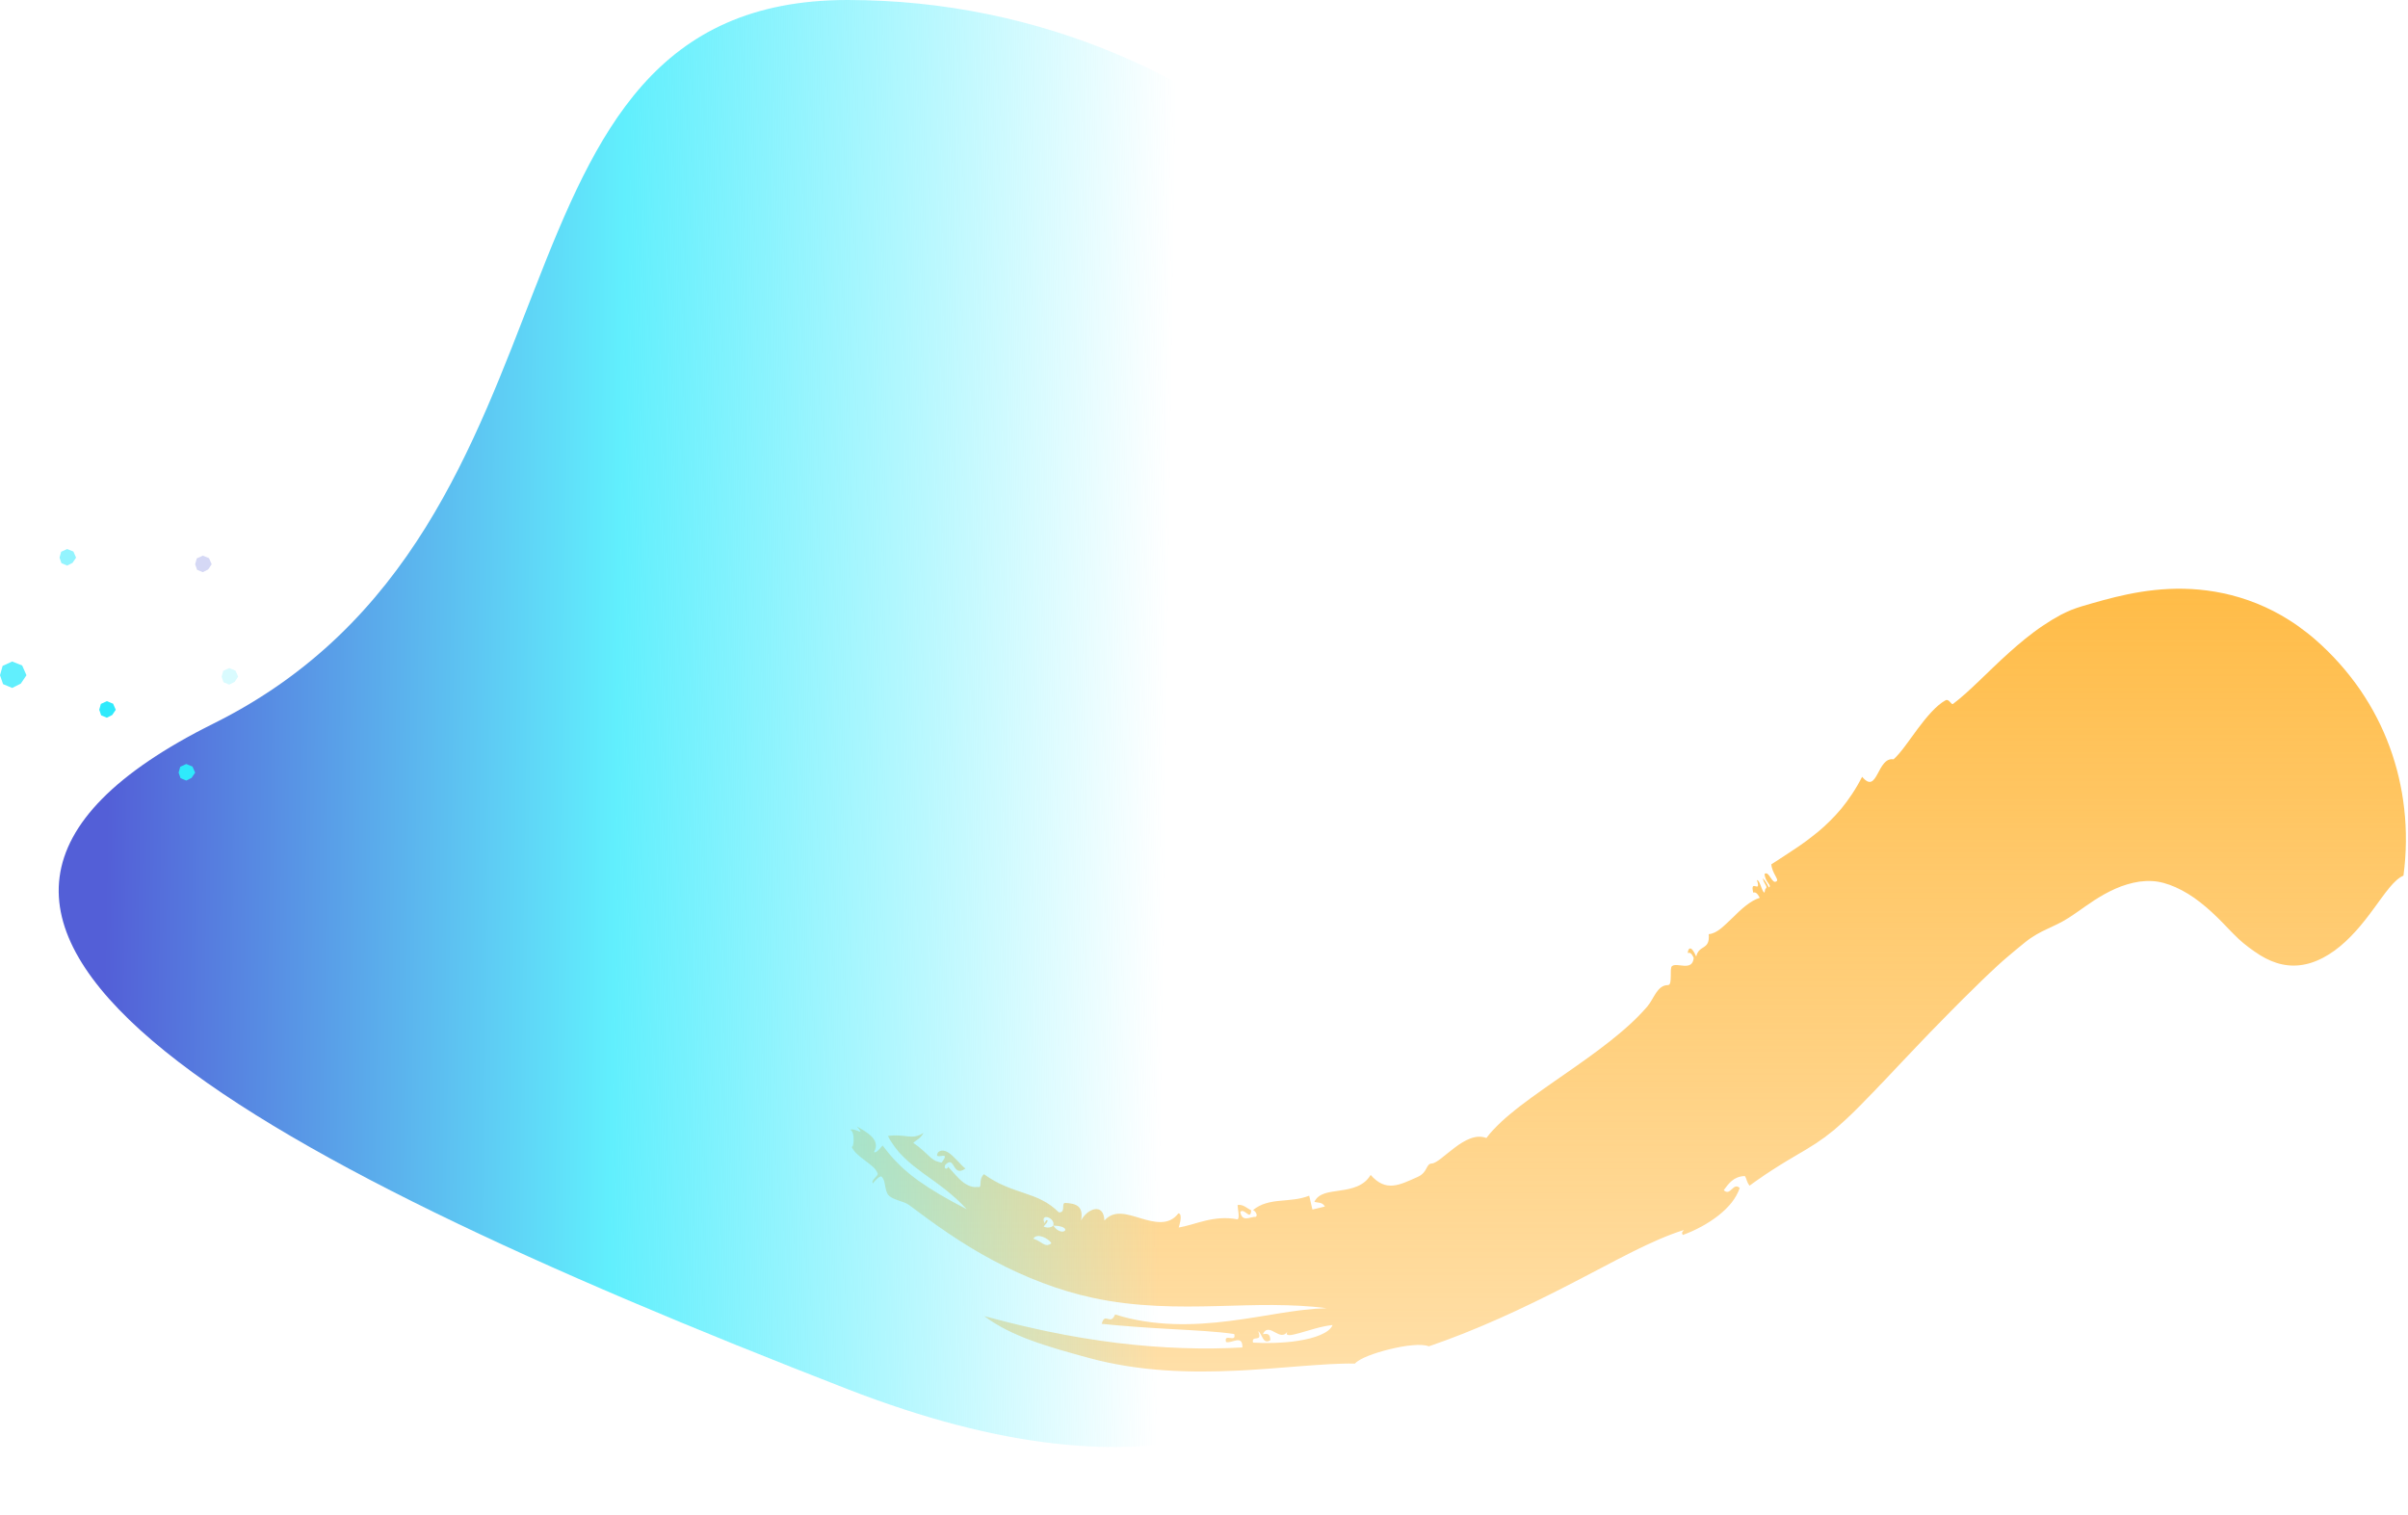
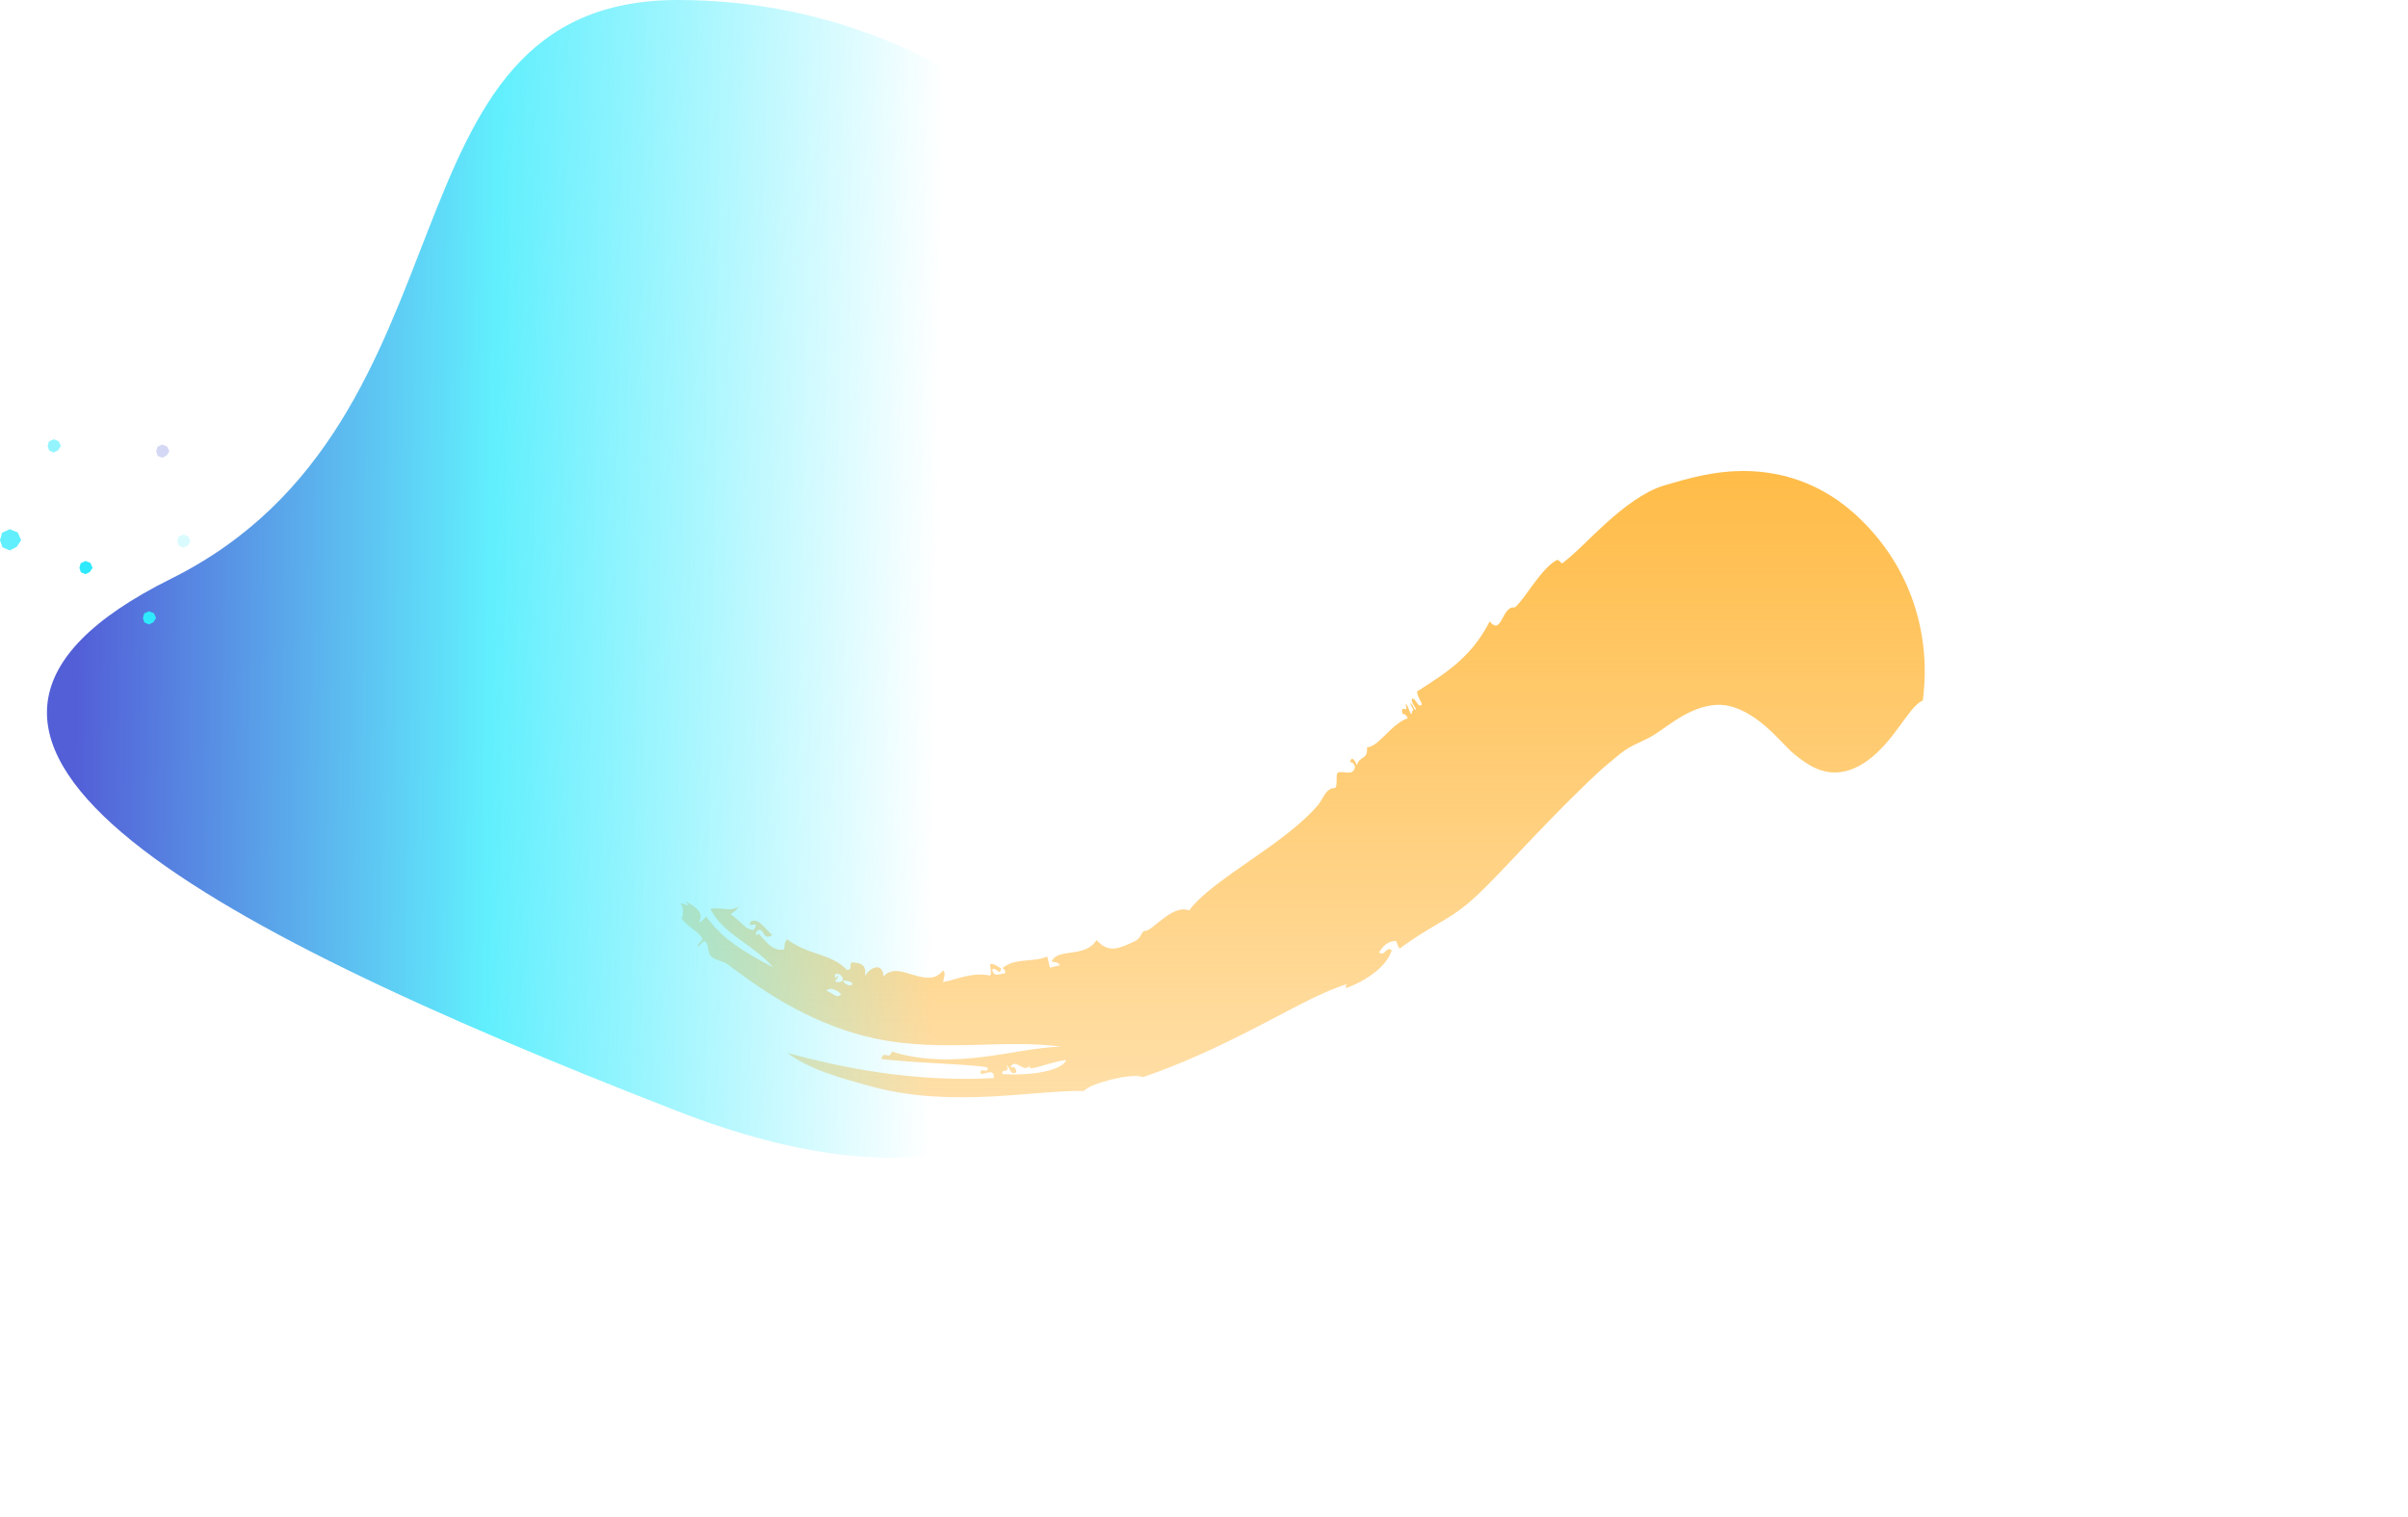
- <svg xmlns="http://www.w3.org/2000/svg" width="728" height="458">
+ <svg xmlns="http://www.w3.org/2000/svg" width="910" height="573">
  <defs>
    <linearGradient x1="50%" y1="0%" x2="50%" y2="100%" id="a">
      <stop stop-color="#FFBC48" offset="0%" />
      <stop stop-color="#FFBC48" stop-opacity=".48" offset="100%" />
    </linearGradient>
    <linearGradient x1="74.95%" y1="53.242%" x2="2.797%" y2="52.227%" id="b">
      <stop stop-color="#61EFFD" stop-opacity="0" offset="0%" />
      <stop stop-color="#61EFFD" offset="51.929%" />
      <stop stop-color="#535FD7" offset="100%" />
    </linearGradient>
  </defs>
  <g fill="none" fill-rule="evenodd">
    <path d="M399.155 403.626c-.93.393-1.983.745-3.115 1.04a42.301 42.301 0 0 1-3.592.718c-2.483.415-5.11.562-7.478.654-2.413.053-4.555.009-6.153-.11-.292-1.26.48-1.203 1.135-1.291.646-.095 1.171-.333.416-2.153 1.267.792 1.414 4.198 3.684 2.732-.032-2.311-1.222-1.893-2.25-1.85 1-2.06 2.35-1.258 3.73-.511 1.267.693 2.594 1.355 3.64-.202.07-.141.155-.294.274-.47-.089.178-.181.33-.275.47-.696 1.396.915 1.177 3.495.452 2.847-.77 6.814-2.16 10.21-2.482-.5 1.226-1.859 2.22-3.72 3.003m-77.218-31.511c-.467.486-2.151.446-3.493-1.555-.777.68-1.763.735-2.89.354.351-.807.934-.858 1.205-1.9-.501-.336-.718.24-.927.865-1.622-3.32 3.296-1.78 2.612.681 3.278.082 3.962 1.066 3.493 1.555m-9.541 2.388c1.192-1.973 4.994.195 5.449 1.427-1.984 1.44-2.689-.527-5.449-1.427m414.458-129.977c-.364-3.311-.918-6.404-1.654-9.572-.184-.8-.379-1.564-.585-2.321a86.453 86.453 0 0 0-.652-2.287c-.458-1.509-.963-3.086-1.51-4.533a87.754 87.754 0 0 0-1.78-4.42c-.639-1.49-1.322-2.868-2.053-4.305-1.46-2.879-3.113-5.6-4.958-8.341a82.028 82.028 0 0 0-13.704-15.385c-1.666-1.456-3.43-2.812-5.223-4.095l-.675-.477-.619-.417-1.225-.796a70.416 70.416 0 0 0-2.494-1.51 60.765 60.765 0 0 0-10.104-4.607c-6.75-2.356-13.353-3.332-19.459-3.448-6.118-.116-11.757.615-16.883 1.666-5.132 1.054-9.761 2.427-13.967 3.658a41.17 41.17 0 0 0-3.17 1.107c-1 .423-2 .876-2.97 1.37a62.726 62.726 0 0 0-5.563 3.372c-3.61 2.41-7.052 5.305-10.262 8.176-6.441 5.785-11.983 11.799-16.894 15.464-.553.41-1.17-1.659-2.263-1.09-2.776 1.507-5.726 5.014-8.426 8.629-2.716 3.675-5.18 7.362-7.293 9.215-2.48-.418-3.719 2.338-4.867 4.463-1.163 2.11-2.227 3.66-4.64.82a50.43 50.43 0 0 1-3.013 5.175c-1.052 1.59-2.143 3.094-3.27 4.45-1.127 1.367-2.29 2.59-3.47 3.755a48.999 48.999 0 0 1-3.585 3.27c-.605.5-1.213.98-1.823 1.439-.608.464-1.211.945-1.818 1.389a73.019 73.019 0 0 1-3.62 2.509c-1.202.764-2.362 1.59-3.51 2.321l-3.332 2.154c.192 2.716 2.475 4.685 1.542 5.138-1.364 1.048-2.184-3.293-3.582-2.235.143 2.518 2.34 3.489 1.302 4.091-.596-1.144-1.203-2.168-1.858-2.789.401 1.816 1.492 2.415.994 3.066-.435.133-.243.992-.526 1.293-.805-.434-1.362-3.897-2.228-3.796.716 2.228.164 2.03-.431 1.867-.593-.16-1.241-.31-.677 1.934.712-.32 1.36.381 1.969 1.56-2.81.855-5.627 3.412-8.141 5.952a67.274 67.274 0 0 1-1.887 1.785c-.614.573-1.207 1.13-1.805 1.595-1.194.936-2.378 1.565-3.598 1.656.21 2.465-.502 3.237-1.4 3.85-.449.307-.942.574-1.377.99-.434.422-.806 1.02-1.01 1.938-1.708-3.97-2.53-2.203-2.544-1.066.525-.145 1.058-.207 1.79 1.477-.222 2.16-1.466 2.41-2.873 2.36-1.402-.07-2.963-.514-3.709.125-.826.714.266 5.705-1.174 5.72-1.692.015-2.74 1.059-3.62 2.35-.877 1.29-1.608 2.913-2.72 4.209a62.767 62.767 0 0 1-5.19 5.31c-1.91 1.756-3.918 3.43-6.067 5.13-4.264 3.362-8.924 6.656-13.596 9.897l-3.478 2.42-3.417 2.403c-2.29 1.592-4.431 3.19-6.528 4.773-1.041.792-2.01 1.6-2.984 2.394a53.748 53.748 0 0 0-2.766 2.407c-1.715 1.635-3.305 3.238-4.554 4.942-1.636-.61-3.293-.448-4.9.17-1.609.616-3.202 1.623-4.677 2.753-1.485 1.104-2.874 2.28-4.054 3.208-1.187.909-2.174 1.544-2.832 1.573-1.927.08-1.166 2.651-4.32 4.066-5.504 2.441-9.554 4.7-14.213-.6-1.03 1.713-2.472 2.786-4.088 3.453-1.612.685-3.384 1.006-5.094 1.243-.854.125-1.69.238-2.482.382-.796.132-1.55.288-2.235.518-1.371.454-2.467 1.209-3.119 2.533 1.096.364 2.349-.014 3.193 1.424a118.02 118.02 0 0 1-3.784.91l-.967-4.179c-1.517.583-3.037.914-4.54 1.101-1.502.194-2.97.317-4.408.442-1.435.132-2.82.35-4.164.755a11 11 0 0 0-3.885 2.047c.625.16 1.574 1.533.866 2.03-1.7-.07-4.149 1.798-4.701-1.488 1.236-1.354 3.078 2.857 3.29-.462-1.345-.659-2.439-1.922-4.119-1.605.11 1.605.706 3.903-.012 4.328-3.597-.708-6.847-.296-9.803.423a81.722 81.722 0 0 0-4.22 1.154c-1.335.37-2.592.7-3.746.892.165-.664 1.32-4.176-.119-4.287-2.79 3.756-7.19 2.769-11.344 1.501-4.187-1.249-8.06-2.655-11.012.68-.11-2.808-1.397-3.656-2.906-3.434-1.504.232-3.25 1.628-4.153 3.45.427-2.31-.016-3.607-.927-4.34-.912-.731-2.305-.897-3.827-1.018-1.363.01.28 3.049-1.977 2.844a22.319 22.319 0 0 0-2.426-2.066 18.46 18.46 0 0 0-2.493-1.516c-1.695-.922-3.495-1.519-5.37-2.175-1.872-.662-3.877-1.258-5.937-2.169-2.085-.855-4.219-2.028-6.409-3.6-1.89 1.816-.238 4.344-1.883 3.853-2.013.33-3.943-.877-5.512-2.375-1.56-1.525-2.832-3.22-3.747-3.939.91.751-1.236 1.477-.551-.345 1.556-1.587 2.006-.572 2.657.445.637 1.026 1.45 2.12 3.443.654-.818-.535-2.246-2.27-3.715-3.662-1.468-1.405-3.073-2.368-4.497-1.327-.91 1.548.181 1.303 1.072 1.168.887-.127 1.574-.116-.065 2.028-.939-.164-1.647-.407-2.24-.747-.59-.345-1.078-.768-1.605-1.264-.528-.496-1.094-1.065-1.841-1.708a27.228 27.228 0 0 0-2.867-2.247c1.047-1.026 1.975-1.08 3.11-3.031-1.702 1.165-3.172 1.242-4.785 1.068-1.62-.17-3.452-.486-5.998-.125.63 1.263 1.38 2.38 2.173 3.448.398.53.81 1.044 1.238 1.539.437.48.887.946 1.348 1.398.925.9 1.873 1.774 2.88 2.576 1.008.799 2.04 1.574 3.085 2.354 4.24 3.065 8.66 6.013 13.118 10.84-6.12-3.142-10.69-5.824-14.718-8.697a78.117 78.117 0 0 1-2.899-2.244c-.945-.759-1.825-1.602-2.715-2.452-1.787-1.69-3.433-3.656-5.097-5.874-.902.887-1.89 2.397-2.626 1.983 1.156-2.022.443-3.593-.859-4.835-1.298-1.243-3.147-2.25-4.342-2.947 2.79 3.318-.42.375-2.026 1.026.895.303 1.12 1.97 1.069 3.344-.05 1.266-.35 2.267-.676 1.637.685 1.733 2.41 3.028 4.046 4.278 1.705 1.295 3.399 2.428 3.906 4 .248.726-2.23 2.033-1.43 2.984-.065-.087 2.029-2.506 2.568-2.072 1.417 1.143.806 4.161 2.19 5.675 1.377 1.436 4.595 1.747 6.125 2.892 7.453 5.604 15.86 11.697 25.476 16.78 9.659 5.176 20.123 9.161 29.945 11.269 6.596 1.436 13.138 2.145 19.45 2.455 6.318.31 12.41.227 18.26.08 5.851-.149 11.466-.353 16.9-.332 5.437.052 10.823.257 16.262.965a71.631 71.631 0 0 0-6.785.506c-2.323.234-4.682.628-7.108.983-4.804.775-9.962 1.682-15.402 2.371-5.439.685-11.182 1.13-17.056.927-5.865-.2-11.866-1.052-17.615-2.89-1.44 3.536-3.04-.917-4.05 2.837 6.091.64 13.656 1.18 20.85 1.571 7.212.415 14.067.726 19.21 1.506.769 2.85-3.223-.444-2.484 2.397 1.63.639 5.048-2.452 4.962 1.663-11.275.66-24.41.292-38.021-1.381a250.398 250.398 0 0 1-20.455-3.386c-1.675-.323-3.375-.73-5.034-1.092-1.657-.353-3.319-.765-4.954-1.161l-2.436-.586-2.43-.634c-1.603-.425-3.197-.813-4.736-1.232 2.094 1.56 4.346 2.897 6.708 4.124 2.334 1.155 4.834 2.26 7.443 3.196 2.636.99 5.385 1.845 8.358 2.755l4.568 1.31c1.588.461 3.181.867 4.874 1.34 7.204 1.961 14.92 3.12 22.508 3.651 7.584.527 15.039.442 22.008.107l2.603-.13 2.535-.162c1.696-.1 3.33-.225 4.943-.346l9.279-.727c5.963-.44 11.445-.857 16.254-.76 1.347-1.56 5.83-3.196 10.497-4.348 2.34-.56 4.72-1.03 6.819-1.2 2.09-.198 3.885-.143 5.033.323 6.794-2.314 13.9-5.145 21.021-8.311 7.125-3.164 14.266-6.66 21.204-10.231 3.514-1.788 6.793-3.567 10.094-5.262 3.107-1.667 6.29-3.284 9.109-4.713l2.157-1.06 2.087-1a119.468 119.468 0 0 1 4.008-1.81c.649-.271 1.29-.539 1.924-.802.621-.252 1.24-.494 1.856-.725a62.787 62.787 0 0 1 3.623-1.247c-.19.426-.867.617-.303 1.495a40.734 40.734 0 0 0 5.636-2.54 36.896 36.896 0 0 0 5.13-3.347c1.496-1.182 2.912-2.536 4.006-3.925 1.059-1.362 1.91-2.846 2.433-4.403-2.027-1.849-2.76 2.658-4.83.678.69-.933 1.418-1.978 2.43-2.821a5.992 5.992 0 0 1 1.694-1.02 6.724 6.724 0 0 1 2.255-.44c.738 1.156.381 1.529 1.432 2.906l1.214-.887 1.14-.805 2.267-1.568 2.12-1.393c.702-.456 1.417-.926 2.047-1.303l1.94-1.2c.332-.213.628-.382.923-.554l.889-.524.884-.531c.296-.184.587-.36.848-.502a62.645 62.645 0 0 0 1.6-.94c.548-.348 1.015-.6 1.49-.887.476-.282.95-.59 1.412-.888a25.479 25.479 0 0 0 2.645-1.757 25.853 25.853 0 0 0 2.72-2.003c.953-.679 1.877-1.476 2.828-2.345 2.746-2.385 5.605-5.194 8.695-8.423.784-.785 1.587-1.586 2.388-2.443l1.217-1.303 1.262-1.293 5.28-5.593c3.686-3.848 7.666-8.127 12.037-12.539 2.172-2.283 4.455-4.483 6.812-6.893l3.616-3.547c1.229-1.21 2.48-2.451 3.757-3.649.945-.9 1.923-1.816 2.91-2.722l1.485-1.347 1.473-1.267c1.94-1.656 3.83-3.21 5.317-4.415 2.461-1.991 4.606-3.08 6.698-4.062 2.093-.978 4.12-1.86 6.514-3.372 3.057-1.919 6.56-4.773 10.838-7.16 2.118-1.177 4.443-2.257 6.874-2.971a26.13 26.13 0 0 1 3.73-.841c1.245-.147 2.562-.248 3.829-.16 2.194.092 4.608.761 7.097 1.864 2.491 1.1 5.031 2.662 7.436 4.552 2.413 1.88 4.726 4.06 6.875 6.268.547.544 1.048 1.11 1.58 1.648.523.542 1.067 1.062 1.557 1.591a36.56 36.56 0 0 0 1.53 1.5c.257.237.517.467.779.69.25.226.5.445.754.655a45.177 45.177 0 0 0 3.387 2.548 28.36 28.36 0 0 0 3.307 2.034c2.226 1.156 4.497 1.884 6.815 2.116 2.318.234 4.682-.03 7.049-.793 2.366-.759 4.732-2.018 7.02-3.68 2.274-1.65 4.402-3.668 6.418-5.905a67.184 67.184 0 0 0 2.86-3.407c.909-1.153 1.781-2.32 2.62-3.467l2.4-3.291a66.434 66.434 0 0 1 2.228-2.884c1.451-1.749 2.846-3.096 4.278-3.689.92-6.89.958-13.78.223-20.218" fill="url(#a)" />
    <path d="M256.233 420c185.316 72 210-94.02 210-210s-94.02-210-210-210-72.077 159.293-191.655 218.75C-55 278.207 70.916 348 256.233 420z" fill="url(#b)" />
    <path fill="#61EFFD" d="M3.686 200l-2.899 1.334L0 204.157l.926 2.688L3.686 208l2.6-1.31L8 204.156l-1.295-2.94z" />
    <path fill="#2FEAFC" d="M56.304 231l-1.812.833-.492 1.765.579 1.68 1.725.722 1.624-.82L59 233.599l-.81-1.837zM32.304 212l-1.812.833-.492 1.765.579 1.68 1.725.722 1.624-.82L35 214.599l-.81-1.837z" />
    <path fill="#93F4FE" d="M20.304 166l-1.812.833-.492 1.765.579 1.68 1.725.722 1.624-.82L23 168.599l-.81-1.837z" />
    <path fill-opacity=".24" fill="#61EFFD" d="M69.304 202l-1.812.833-.492 1.765.579 1.68 1.725.722 1.624-.82L72 204.599l-.81-1.837z" />
    <path fill-opacity=".24" fill="#535FD7" d="M61.304 168l-1.812.833-.492 1.765.579 1.68 1.725.722 1.624-.82L64 170.599l-.81-1.837z" />
  </g>
</svg>
